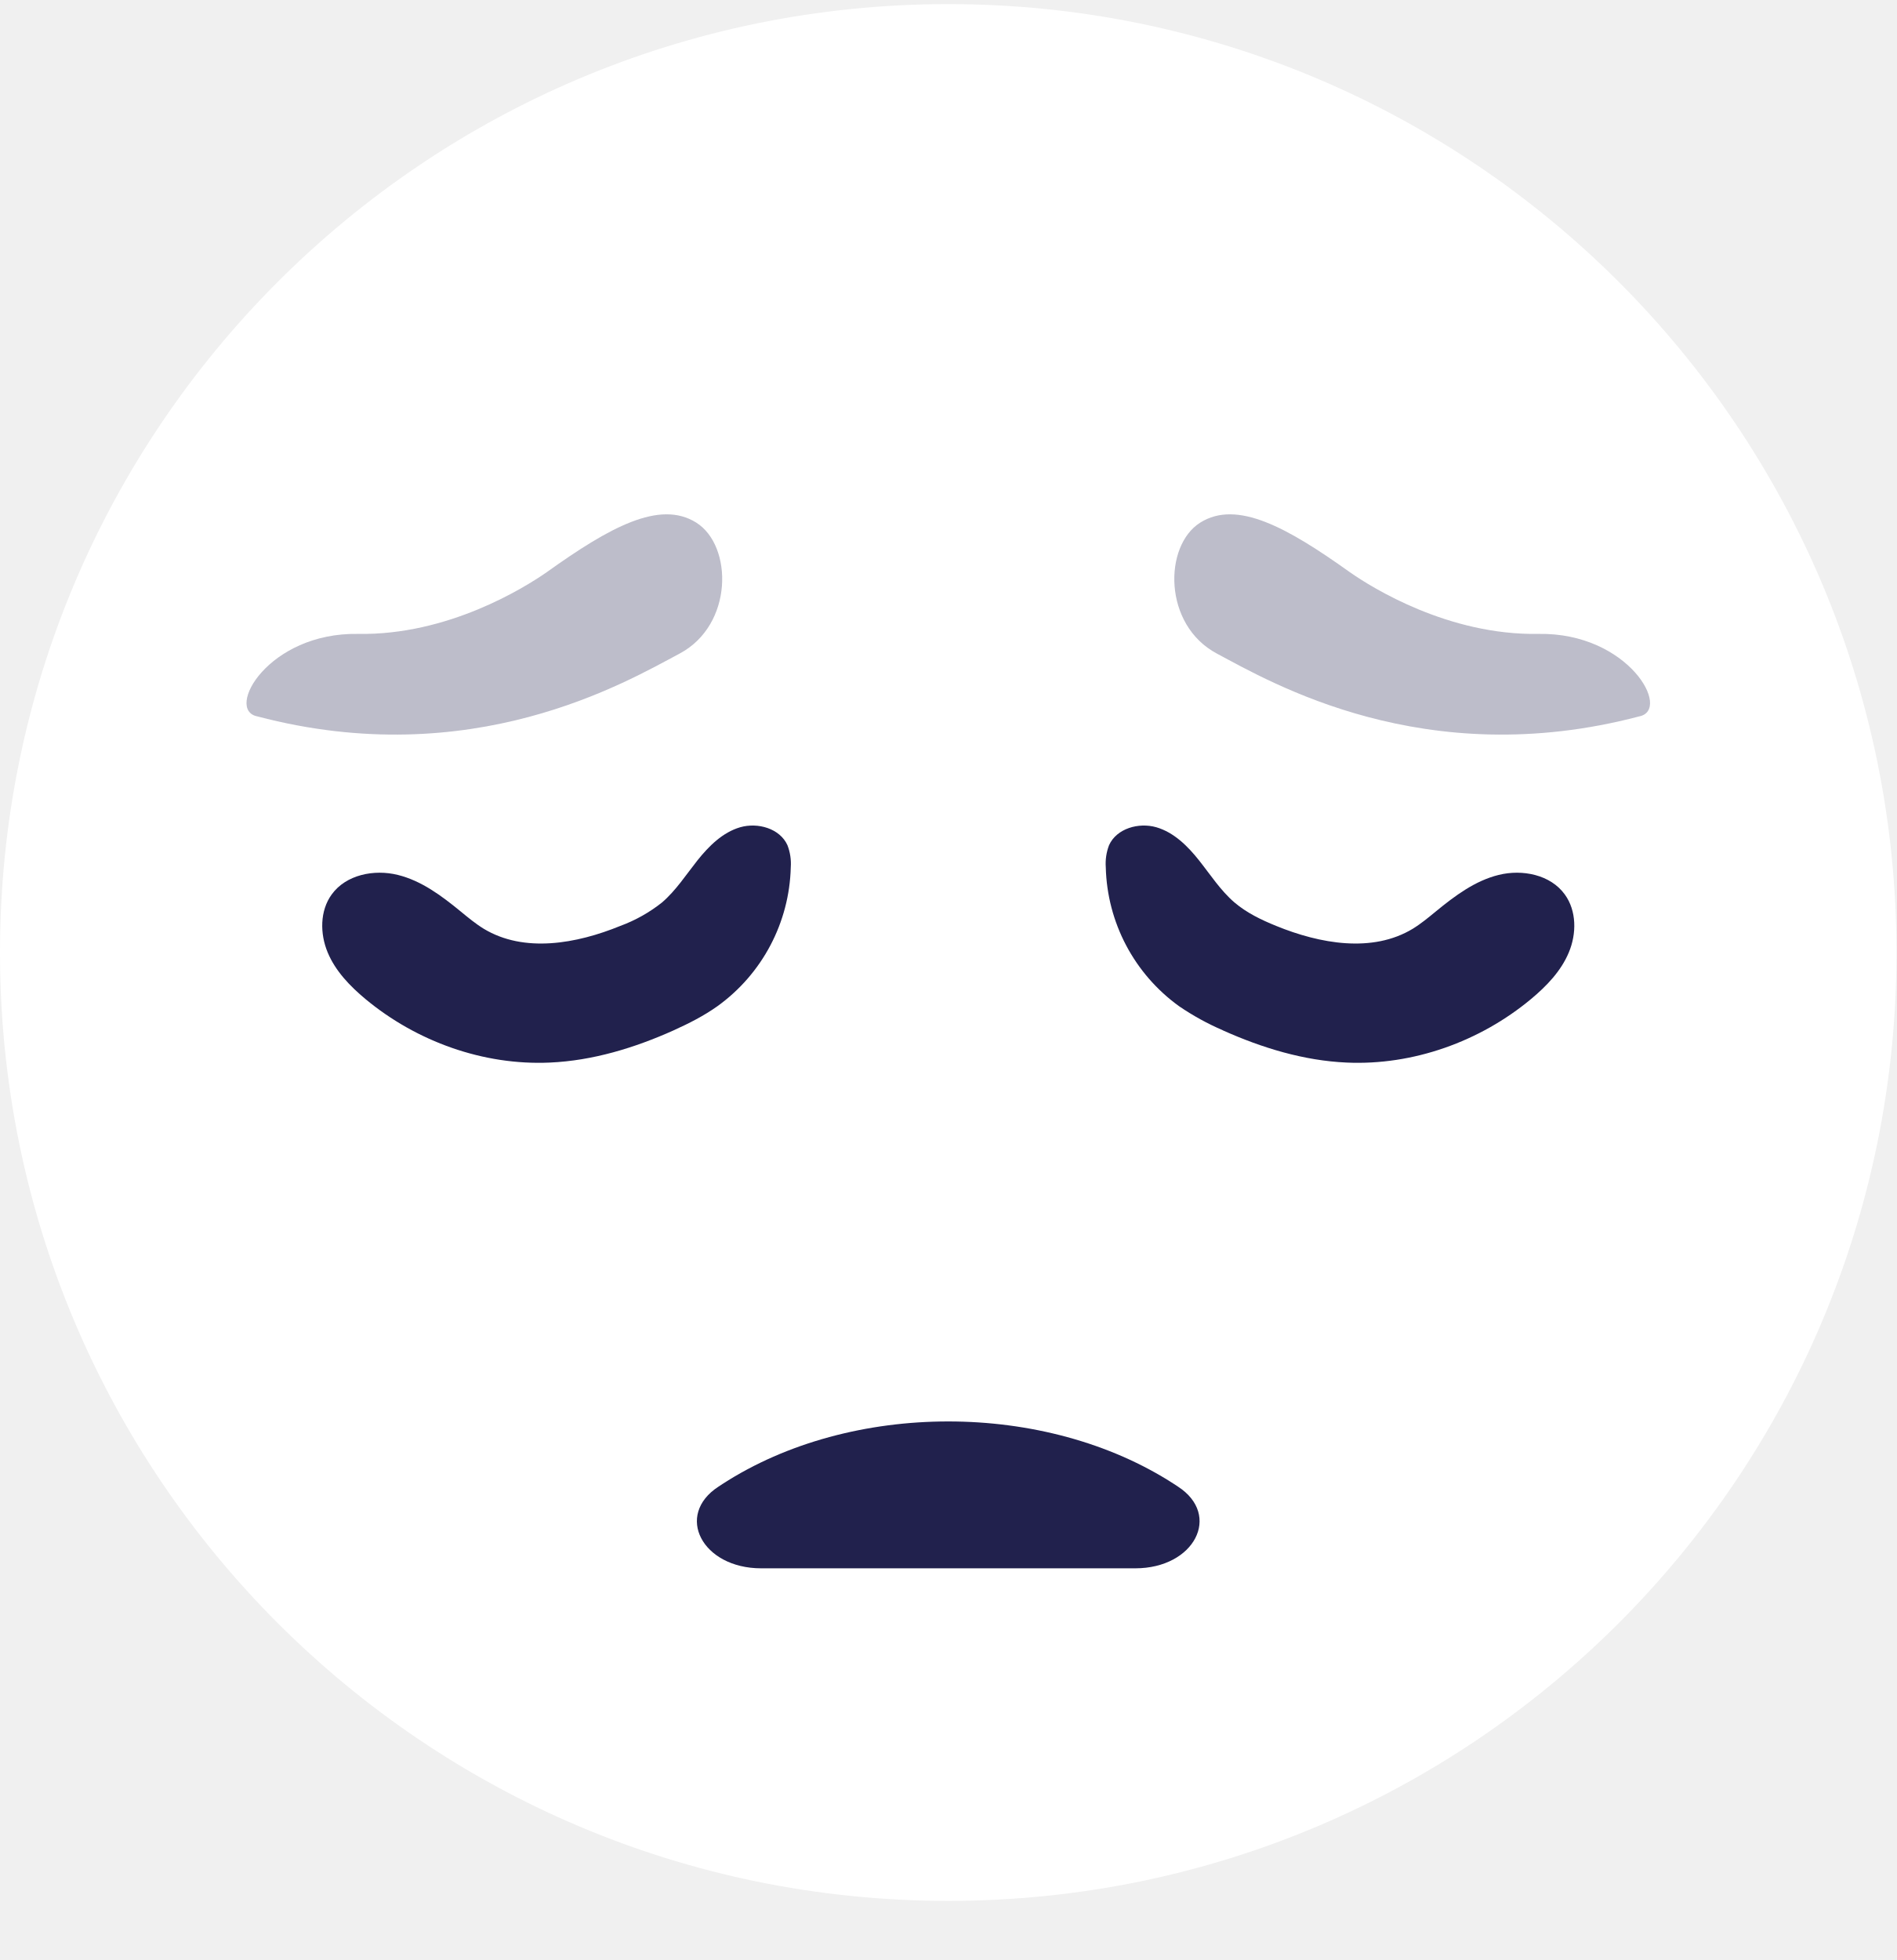
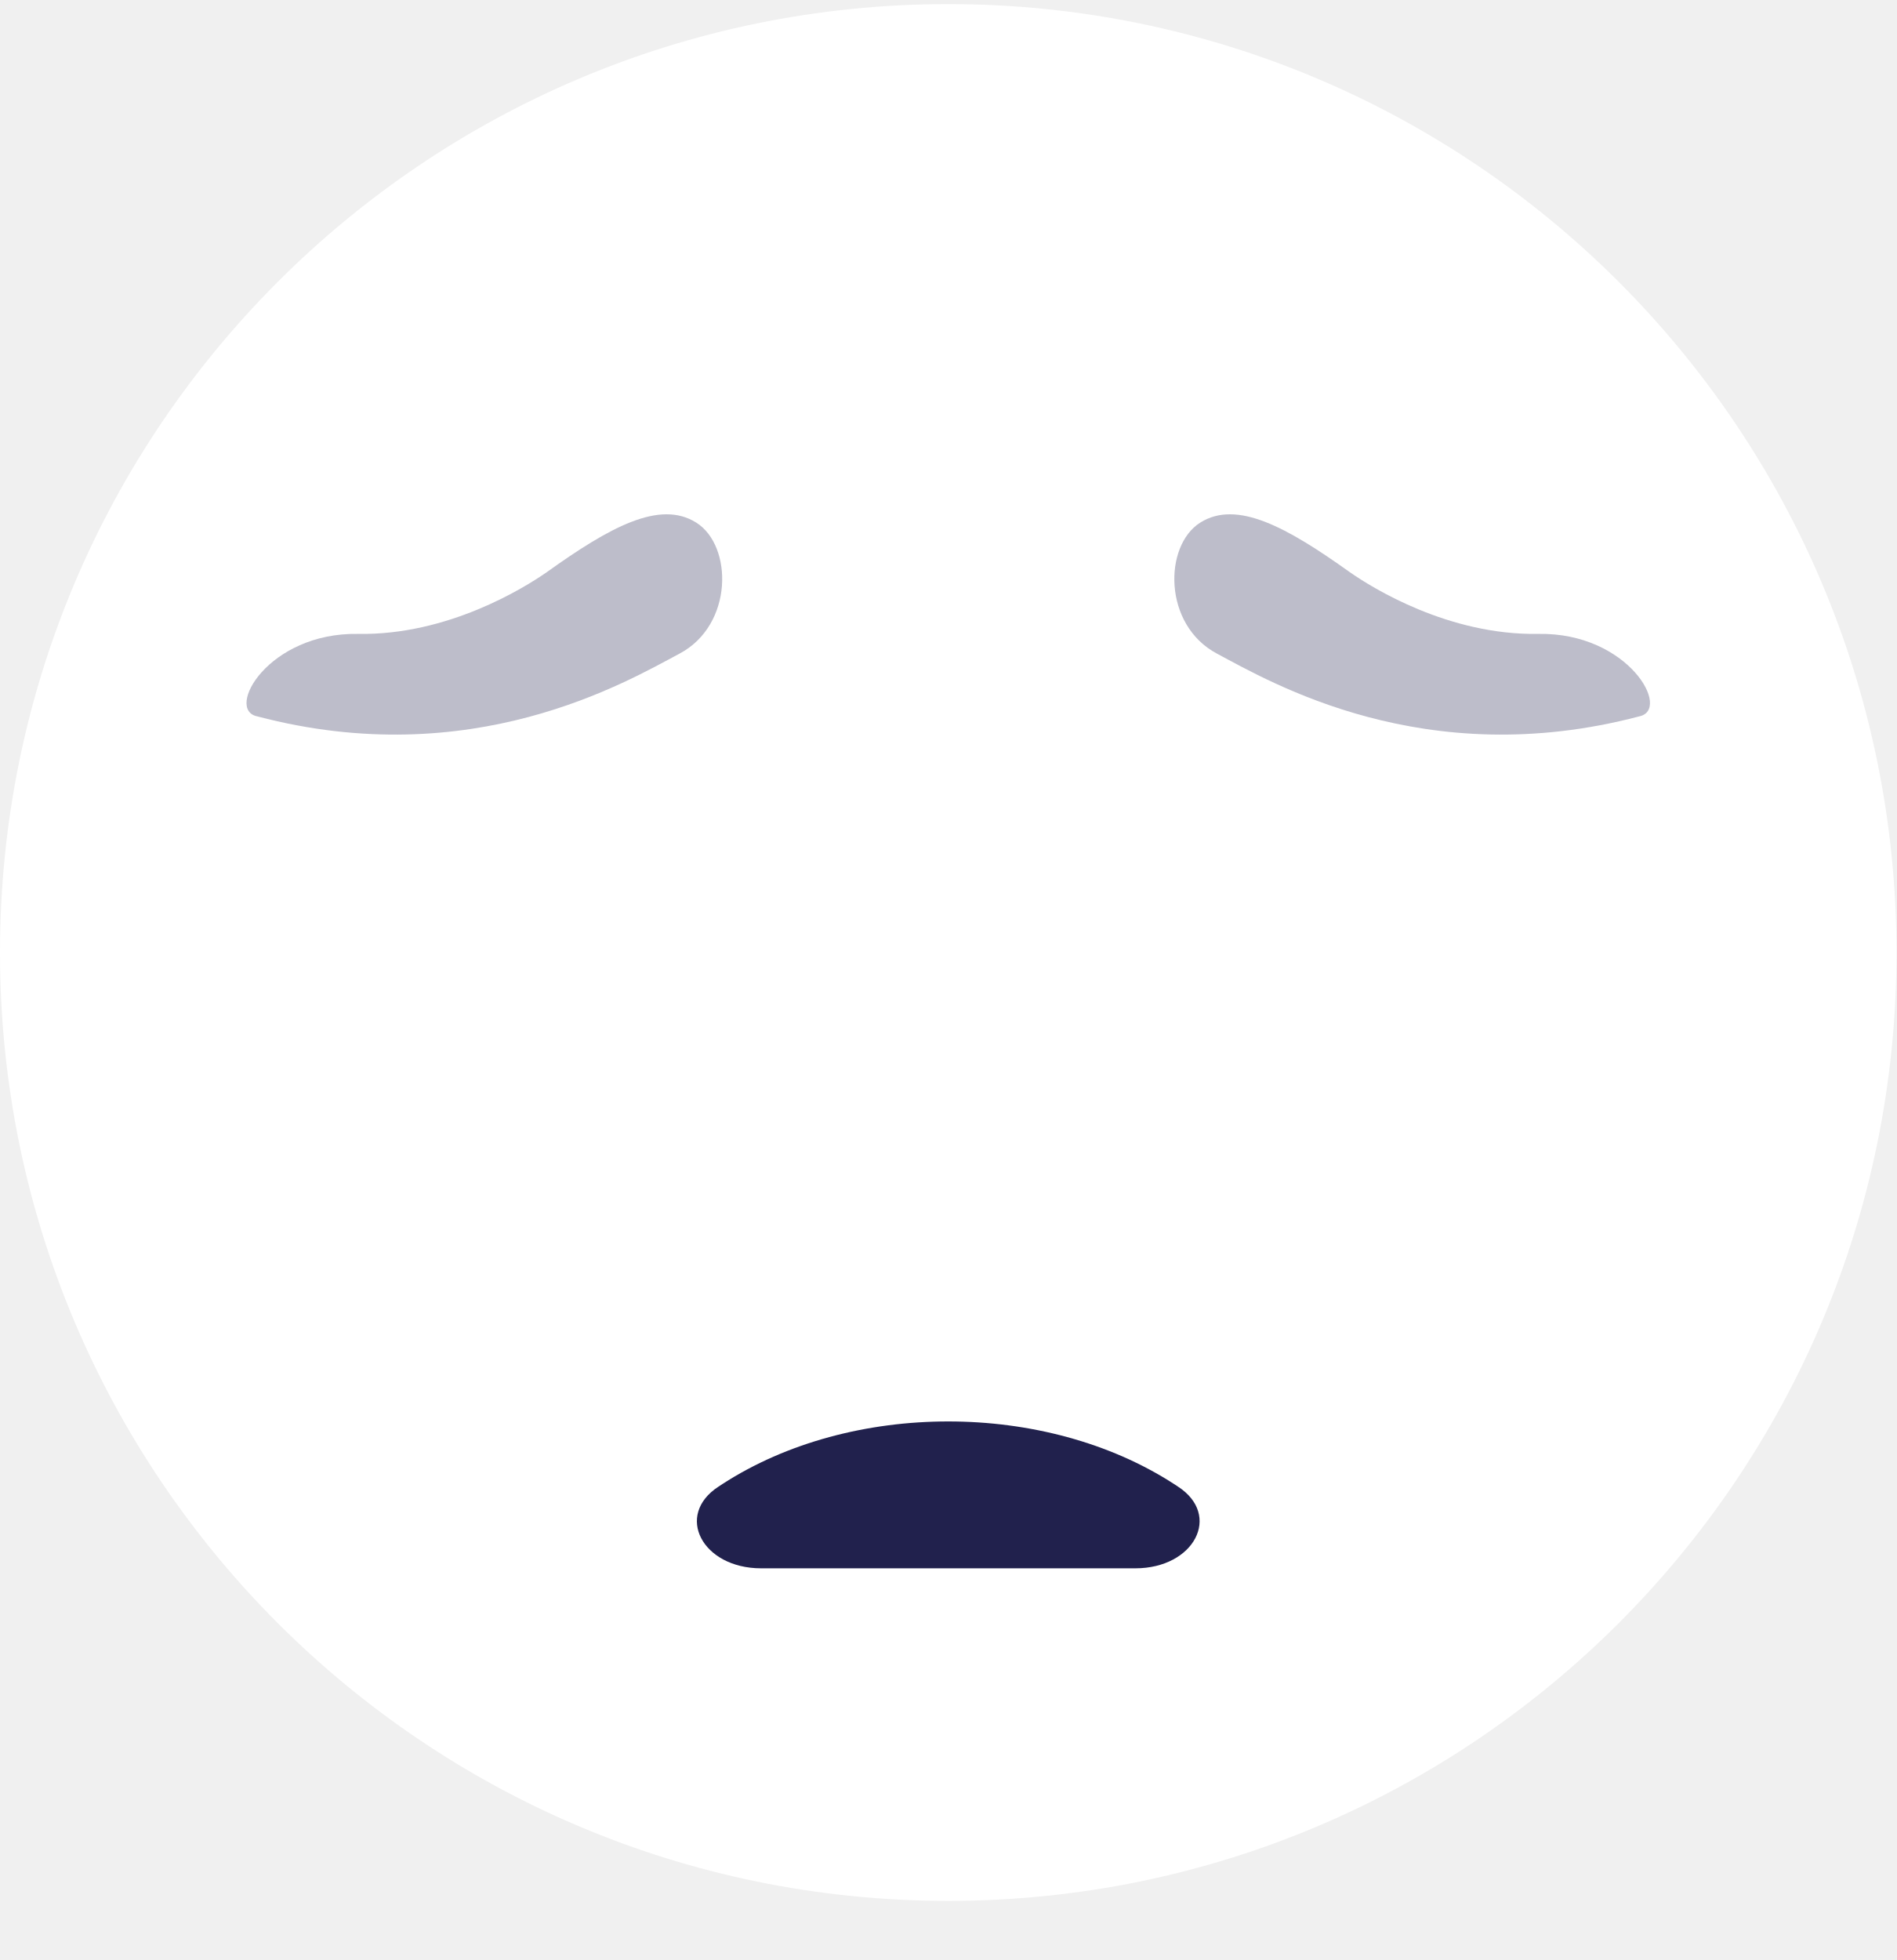
- <svg xmlns="http://www.w3.org/2000/svg" width="30" height="31" fill="none" viewBox="0 0 30 31">
-   <circle cx="15" cy="15.065" r="15" fill="#fff" />
-   <path fill="#21214D" d="M15 24.805h2.96c.933 0 1.37-.841.673-1.293l-.061-.04c-2.038-1.32-5.106-1.32-7.144 0l-.061.04c-.698.452-.26 1.293.673 1.293H15ZM10.658 16.295c.24-.108.476-.228.69-.38a2.793 2.793 0 0 0 1.161-2.198.81.81 0 0 0-.053-.35c-.12-.264-.468-.363-.747-.283-.278.081-.496.298-.677.525-.18.227-.34.476-.56.665a2.388 2.388 0 0 1-.658.37c-.693.283-1.522.433-2.163.045-.13-.08-.248-.178-.366-.275-.299-.245-.618-.484-.992-.576-.375-.093-.82-.004-1.046.309-.188.259-.187.62-.064.916.123.296.353.534.599.739.809.672 1.865 1.051 2.915 1.004.679-.03 1.341-.232 1.96-.51ZM19.343 16.295a4.115 4.115 0 0 1-.691-.38 2.793 2.793 0 0 1-1.16-2.198.81.81 0 0 1 .052-.35c.12-.264.468-.363.747-.283.279.081.497.298.677.525.18.227.34.476.56.665.193.164.424.275.658.37.693.283 1.523.433 2.163.045.13-.08.248-.178.366-.275.299-.245.618-.484.992-.576.375-.093.82-.004 1.046.309.188.259.188.62.064.916-.123.296-.353.534-.599.739-.808.672-1.865 1.051-2.915 1.004-.679-.03-1.34-.232-1.96-.51Z" />
-   <path fill="#21214D" d="M8.647 9.051c.993-.71 1.787-1.15 2.367-.785.58.365.59 1.617-.263 2.071-.853.454-3.284 1.888-6.679.994-.52-.1.17-1.33 1.592-1.305 1.421.025 2.628-.728 2.983-.975ZM21.354 9.051c-.994-.71-1.788-1.15-2.368-.785-.58.365-.59 1.617.263 2.071.853.454 3.285 1.888 6.68.994.52-.1-.171-1.33-1.592-1.305-1.422.025-2.63-.728-2.983-.975Z" opacity=".3" />
+ <svg xmlns="http://www.w3.org/2000/svg" width="30" height="31" viewBox="0 0 30 31" fill="none">
+   <circle cx="15" cy="15.065" r="15" fill="white" />
+   <path d="M15 24.805H17.96C18.893 24.805 19.331 23.964 18.633 23.512L18.572 23.472C16.534 22.152 13.466 22.152 11.428 23.472L11.367 23.512C10.669 23.964 11.107 24.805 12.04 24.805H15Z" fill="#21214D" />
+   <path opacity="0.3" d="M8.647 9.051C9.64 8.341 10.434 7.9 11.014 8.266C11.594 8.631 11.604 9.883 10.751 10.337C9.898 10.791 7.467 12.225 4.072 11.331C3.552 11.23 4.242 10.001 5.664 10.026C7.085 10.051 8.292 9.298 8.647 9.051Z" fill="#21214D" />
+   <path opacity="0.3" d="M21.354 9.051C20.36 8.341 19.566 7.9 18.986 8.266C18.407 8.631 18.396 9.883 19.249 10.337C20.102 10.791 22.534 12.225 25.928 11.331C26.448 11.23 25.758 10.001 24.337 10.026C22.915 10.051 21.708 9.298 21.354 9.051Z" fill="#21214D" />
</svg>
